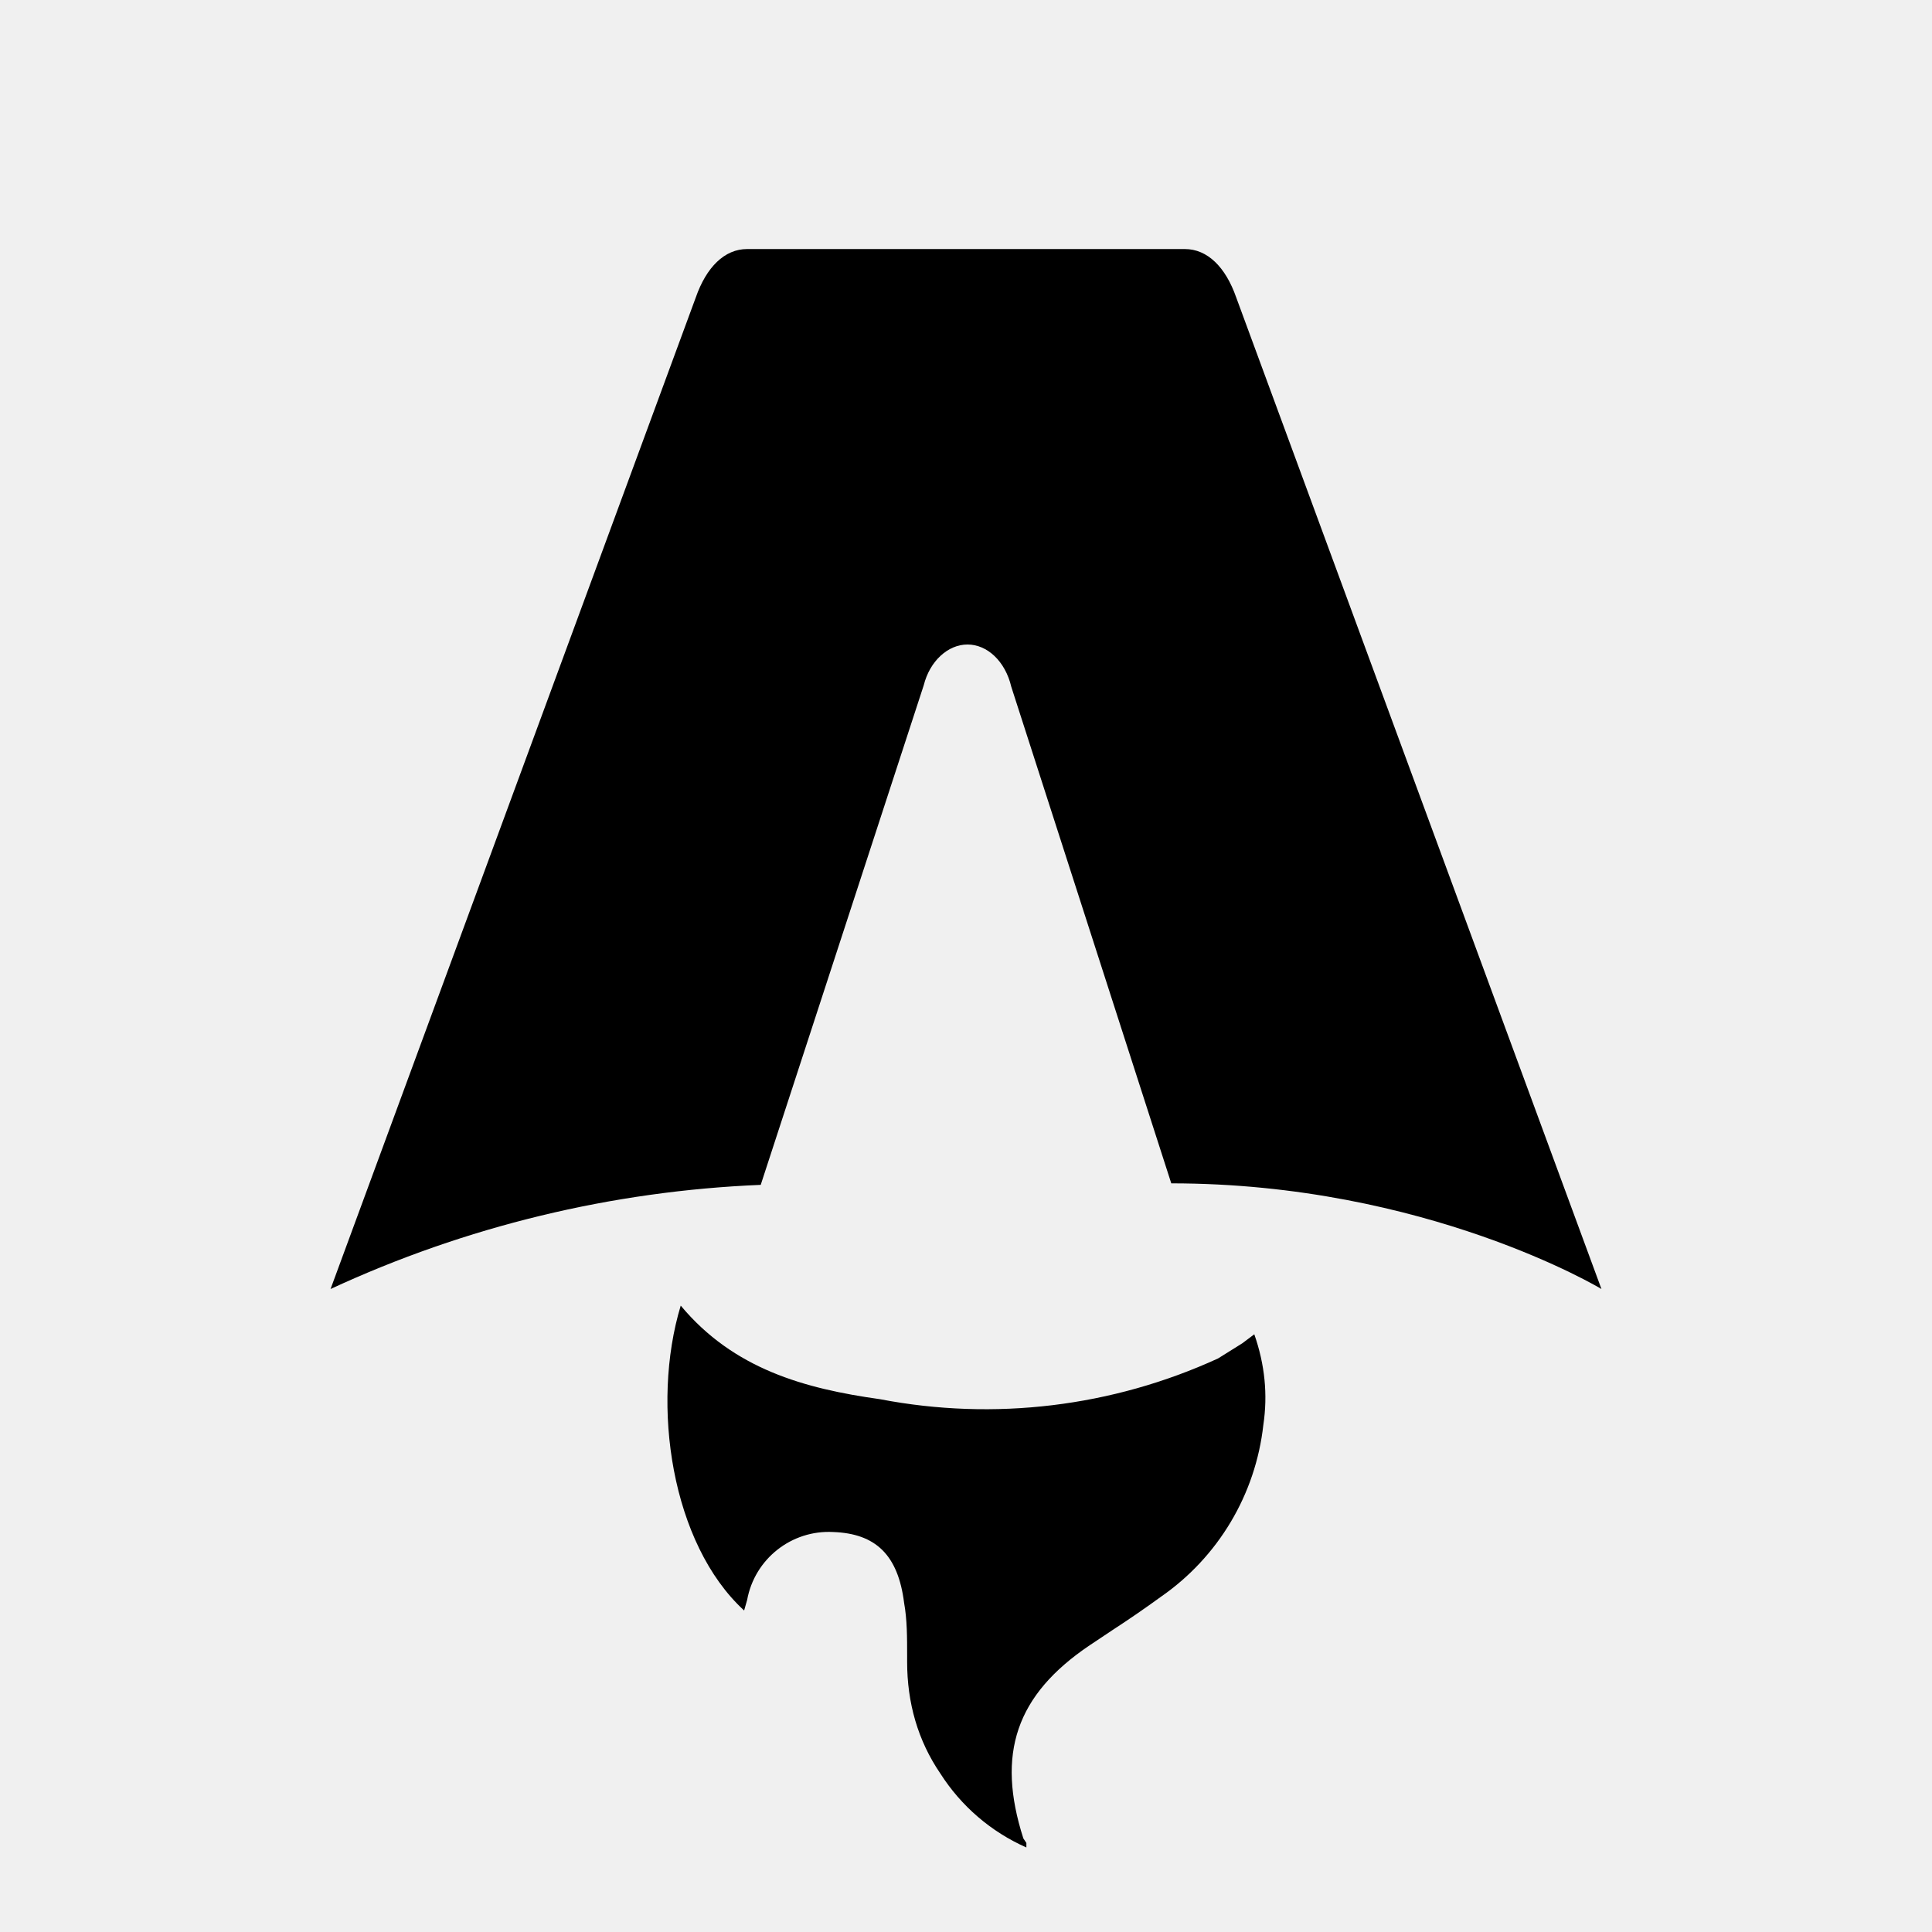
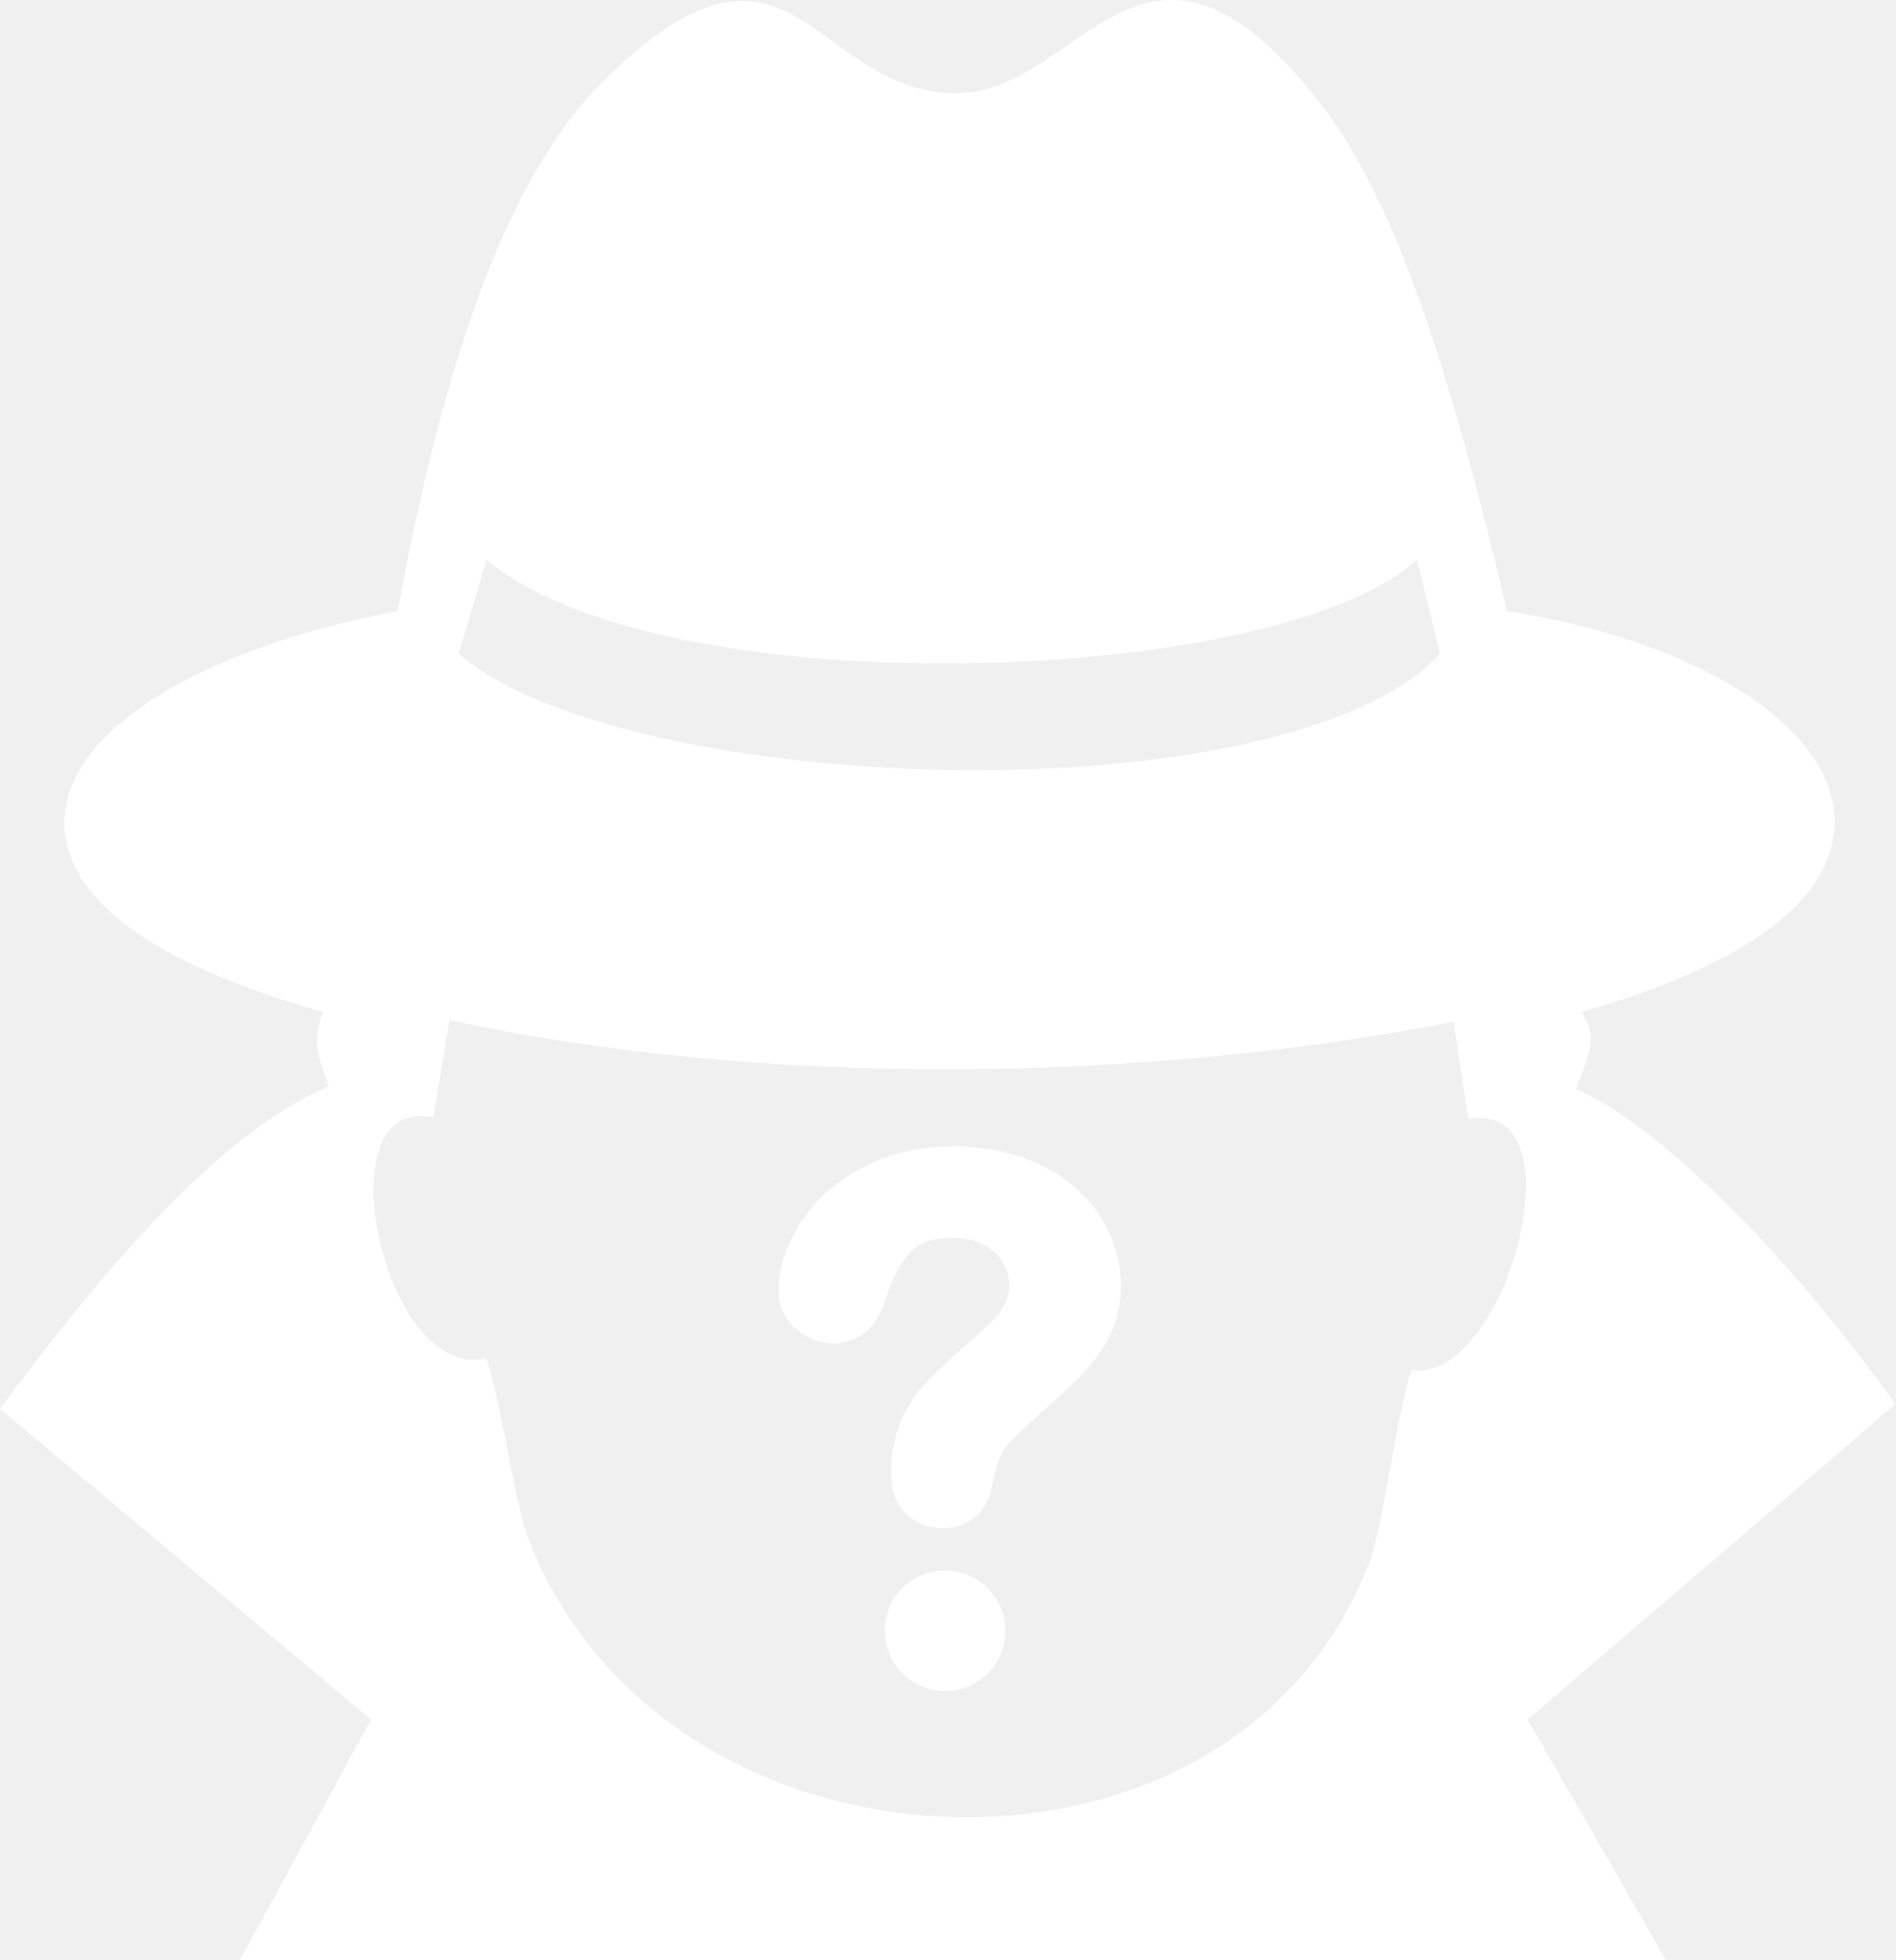
- <svg xmlns="http://www.w3.org/2000/svg" fill="none" viewBox="0 0 128 128">
-   <path d="M50.4 78.5a75.1 75.1 0 0 0-28.5 6.9l24.2-65.7c.7-2 1.9-3.2 3.4-3.2h29c1.5 0 2.7 1.2 3.4 3.2l24.2 65.7s-11.6-7-28.5-7L67 45.5c-.4-1.7-1.6-2.8-2.9-2.8-1.3 0-2.5 1.1-2.9 2.7L50.4 78.5Zm-1.1 28.2Zm-4.2-20.2c-2 6.6-.6 15.8 4.2 20.2a17.5 17.5 0 0 1 .2-.7 5.5 5.5 0 0 1 5.7-4.5c2.8.1 4.3 1.5 4.7 4.7.2 1.1.2 2.3.2 3.5v.4c0 2.7.7 5.2 2.2 7.4a13 13 0 0 0 5.7 4.9v-.3l-.2-.3c-1.8-5.6-.5-9.5 4.4-12.8l1.5-1a73 73 0 0 0 3.2-2.2 16 16 0 0 0 6.8-11.4c.3-2 .1-4-.6-6l-.8.6-1.6 1a37 37 0 0 1-22.4 2.7c-5-.7-9.7-2-13.2-6.2Z" />
-   <style>
-         path { fill: #000; }
-         @media (prefers-color-scheme: dark) {
-             path { fill: #FFF; }
-         }
-     </style>
+ <svg xmlns="http://www.w3.org/2000/svg" shape-rendering="geometricPrecision" text-rendering="geometricPrecision" image-rendering="optimizeQuality" fill-rule="evenodd" clip-rule="evenodd" viewBox="0 0 495 511.962">
+   <path d="M62.686 511.962h372.371l-36.089-62.816L495 366.77c-28.169-39.57-62.177-73.186-83.426-82.313 4.492-11.642 5.27-13.683 1.515-20.139 39.914-11.352 66.091-27.943 66.035-49.863-.059-23.9-34.387-46.861-85.543-54.849-12.249-51.822-24.432-92.624-39.938-119.402-2.82-4.867-5.749-9.275-8.811-13.195-46.162-59.204-62.34-2.606-95.067-2.672-37.938-.077-42.766-52.014-92.236-3.124-5.32 5.258-10.296 11.648-14.938 19.092-16.825 26.955-29.385 67.801-38.669 119.301-54.538 10.31-88.209 33.076-87.091 56.325 1.012 21.062 27.574 37.207 67.494 48.355-2.624 8.118-2.006 9.511 1.55 19.503C56.059 296.357 24.902 334.551 0 367.998l96.902 81.148-34.216 62.816zm184.129-101.745c8.695 0 15.746 7.053 15.746 15.748 0 8.693-7.051 15.746-15.746 15.746s-15.745-7.053-15.745-15.746c0-8.695 7.05-15.748 15.745-15.748zm-43.494-72.864c0-2.911.483-5.876 1.432-8.873 1.994-6.363 5.997-12.39 10.917-16.854 5.737-5.213 12.947-8.985 20.488-10.746 17.9-4.172 40.37.352 51 16.562l.13.219c6.033 9.281 7.471 22.053 2.16 31.982-3.503 6.559-7.651 10.311-12.944 15.198l-8.663 7.843-2.411 2.272c-3.162 3.131-4.364 4.935-5.562 9.672l-.796 3.524c-.68 3.494-2.097 6.189-4.242 8.059l-.207.165c-2.216 1.841-5.06 2.767-8.512 2.767-3.698 0-6.876-1.234-9.45-3.695-1.349-1.293-2.352-2.885-3.009-4.758-.612-1.757-.917-3.731-.917-5.914 0-8.881 2.663-16.615 8.725-23.186 4.405-4.781 9.548-9.13 14.42-13.45 3.604-3.29 7.683-6.95 7.683-12.207 0-8.204-7.05-12.6-14.532-12.6-7.61 0-11.106 2-14.668 8.642-1.131 2.121-2.166 4.573-3.089 7.352-1.125 3.674-2.805 6.494-5.033 8.44-8.662 7.557-22.92.622-22.92-10.414zM379.85 268.38l.538 3.545 3.092 20.384c30.035-5.503 9.778 69.444-14.87 65.515-4.251 13.322-7.139 39.976-10.879 49.934-34.937 93-184.185 87.349-219.85-6.156-3.527-9.243-6.82-35.042-10.903-46.838-26.757 6.684-43.251-69.348-13.819-62.836l3.373-20.225.574-3.447.305-1.819c83.026 18.029 182.824 16.091 262.214.455l.225 1.488zm-260.025-97.561l7.198-24.639c46.656 39.159 207.874 33.023 243.016 0l6.065 24.639c-40.982 43.351-212.466 37.461-256.279 0z" fill="#ffffff" />
</svg>
